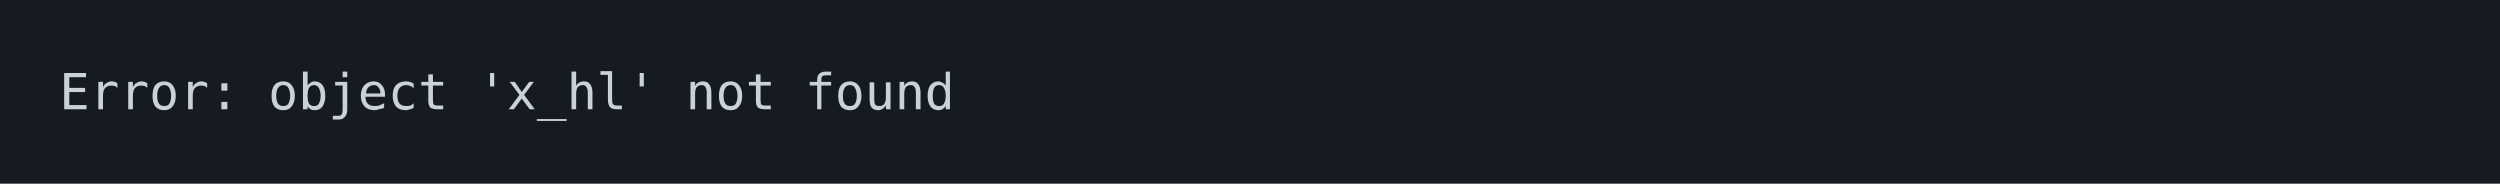
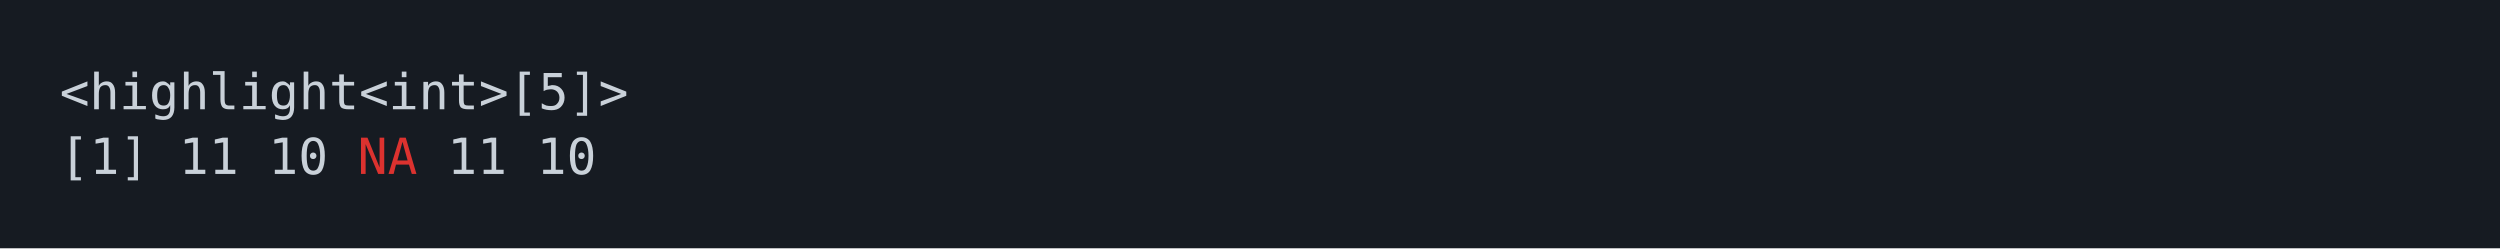
- <svg xmlns="http://www.w3.org/2000/svg" xmlns:xlink="http://www.w3.org/1999/xlink" width="840" height="61.71">
-   <rect width="840" height="61.71" rx="0" ry="0" class="a" />
-   <svg height="21.71" viewBox="0 0 80 2.171" width="800" x="20" y="20">
-     <style>.a{fill:rgb(22,27,34)}.b{font-family:'Fira Code',Monaco,Consolas,Menlo,'Bitstream Vera Sans Mono','Powerline Symbols',monospace}.c{fill:transparent}.d{fill:rgb(201,209,217);white-space:pre}</style>
+ <svg xmlns="http://www.w3.org/2000/svg" xmlns:xlink="http://www.w3.org/1999/xlink" width="840" height="83.42">
+   <rect width="840" height="83.42" rx="0" ry="0" class="a" />
+   <svg height="43.42" viewBox="0 0 80 4.342" width="800" x="20" y="20">
+     <style>.a{fill:rgb(22,27,34)}.b{font-family:'Fira Code',Monaco,Consolas,Menlo,'Bitstream Vera Sans Mono','Powerline Symbols',monospace}.c{fill:transparent}.d{fill:rgb(201,209,217);white-space:pre}.e{fill:rgb(220,50,47);white-space:pre}</style>
    <g font-family="'Fira Code',Monaco,Consolas,Menlo,'Bitstream Vera Sans Mono','Powerline Symbols',monospace" font-size="1.67" class="b">
      <defs>
        <symbol id="a">
-           <rect height="1" width="80" x="0" y="0" class="c" />
+           <rect height="2" width="80" x="0" y="0" class="c" />
        </symbol>
      </defs>
-       <rect height="2.171" width="80" class="a" />
+       <rect height="4.342" width="80" class="a" />
      <svg x="0" y="0" width="80">
        <svg x="0">
          <use xlink:href="#a" />
-           <text font-size="1.67" x="0" y="1.67" class="d">Error:</text>
-           <text font-size="1.67" x="7.014" y="1.67" class="d">object</text>
-           <text font-size="1.67" x="14.028" y="1.67" class="d">'x_hl'</text>
-           <text font-size="1.67" x="21.042" y="1.67" class="d">not</text>
-           <text font-size="1.67" x="25.05" y="1.67" class="d">found</text>
+           <text font-size="1.67" x="0" y="1.67" class="d">&lt;highlight&lt;int&gt;[5]&gt;</text>
+           <text font-size="1.67" x="0" y="3.841" class="d">[1]</text>
+           <text font-size="1.67" x="4.008" y="3.841" class="d">11</text>
+           <text font-size="1.67" x="7.014" y="3.841" class="d">10</text>
+           <text font-size="1.67" x="10.02" y="3.841" class="e">NA</text>
+           <text font-size="1.67" x="13.026" y="3.841" class="d">11</text>
+           <text font-size="1.67" x="16.032" y="3.841" class="d">10</text>
        </svg>
      </svg>
    </g>
  </svg>
</svg>
